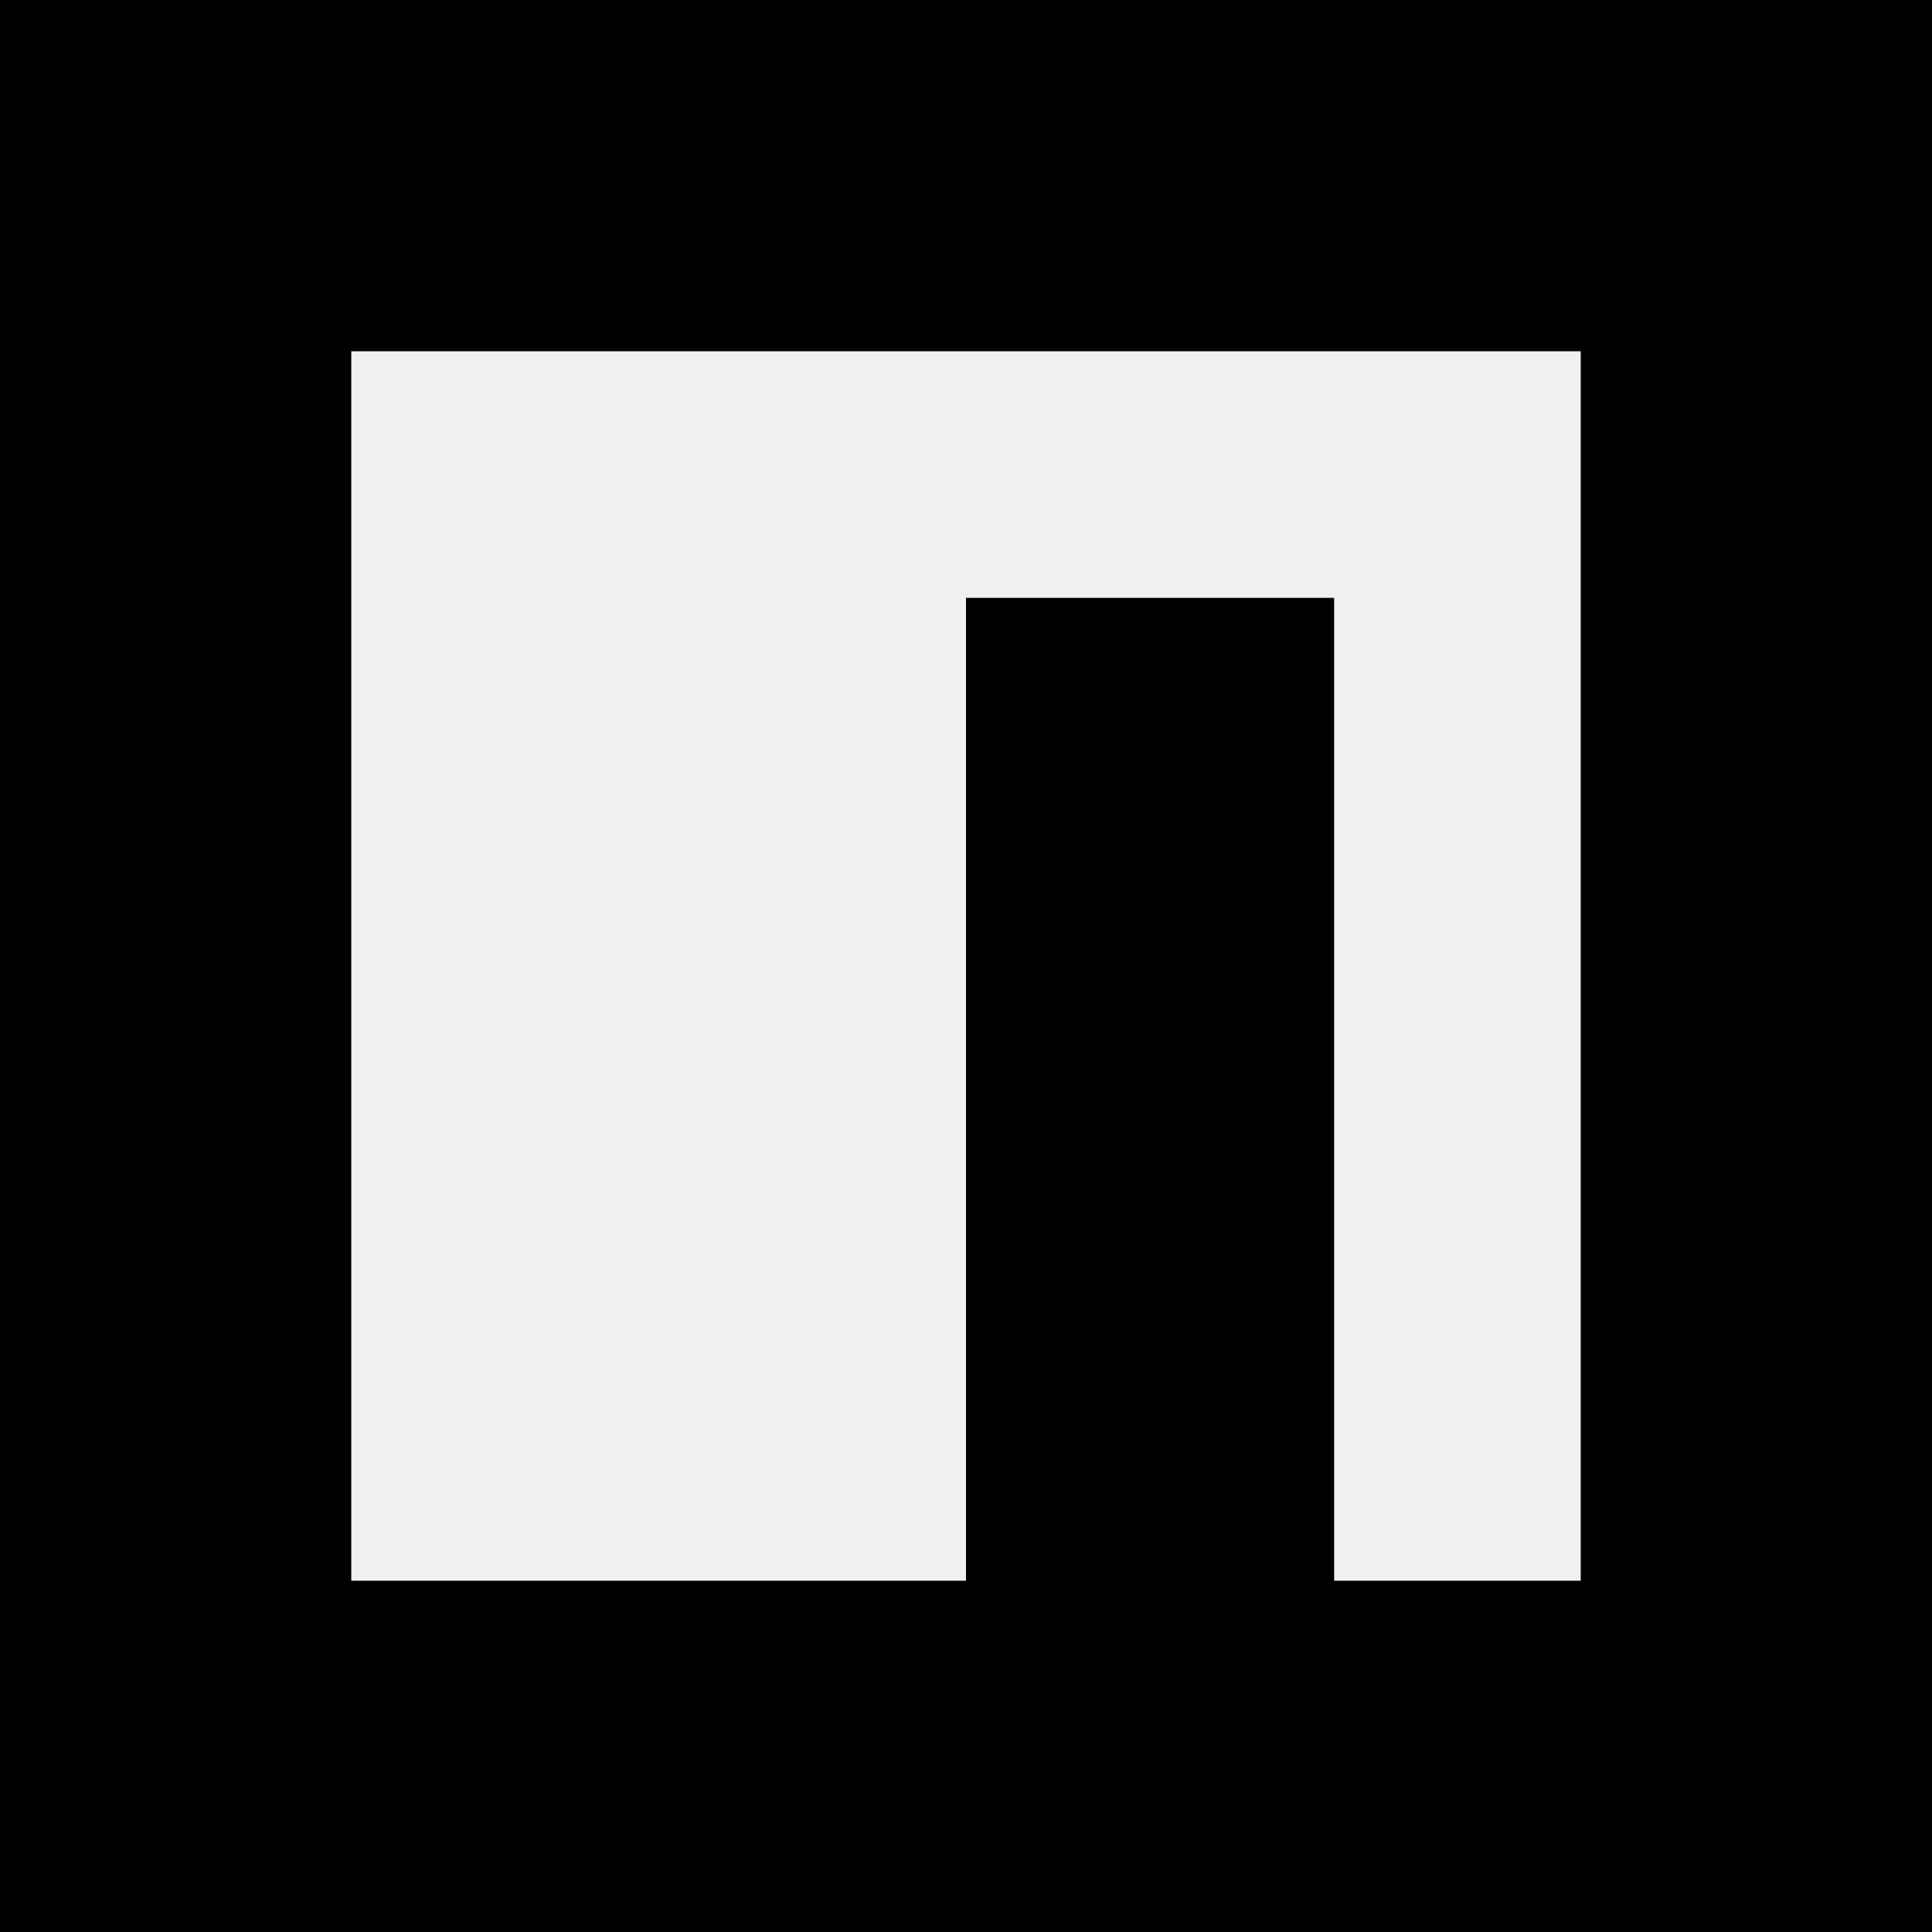
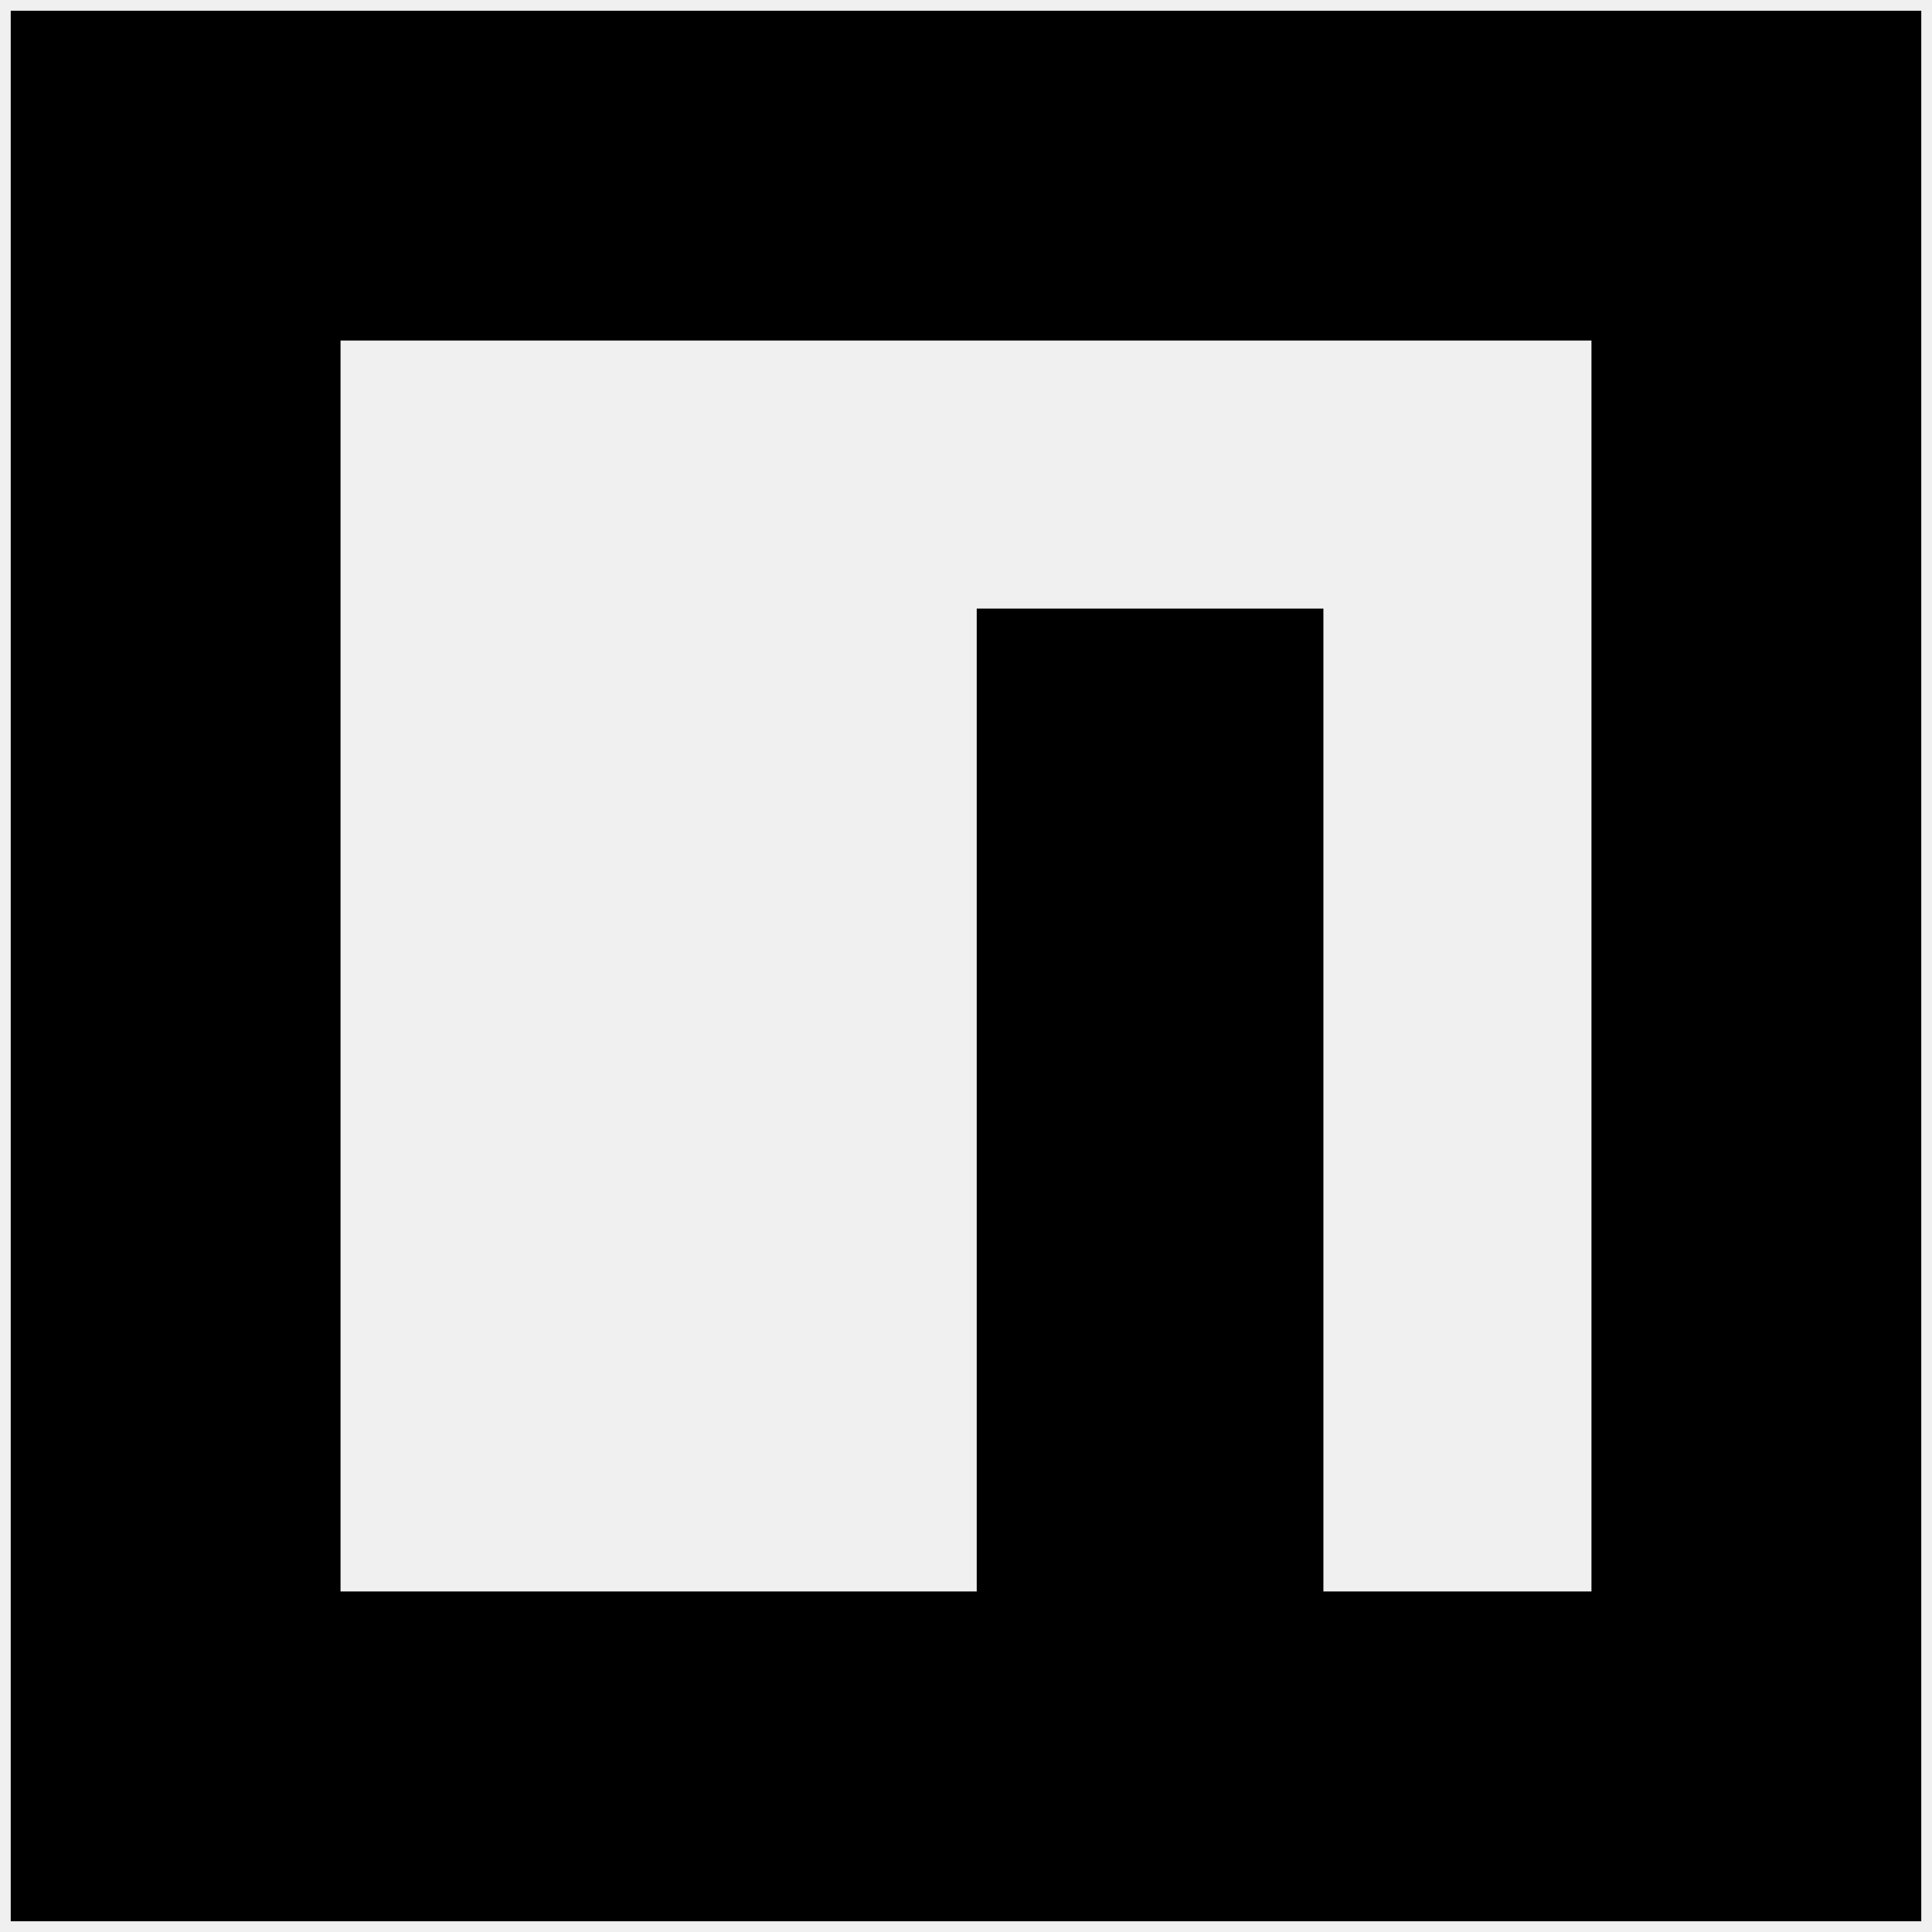
- <svg xmlns="http://www.w3.org/2000/svg" viewBox="0 0 55 55">
-   <style>@media(prefers-color-scheme:light){path{fill:#000}}@media(prefers-color-scheme:dark){path{fill:#fff}}</style>
-   <path d="M0 0v55h55V0H0zm45 45h-7.02V17.02H27.5V45H10V10h35v35z" />
+ <svg xmlns="http://www.w3.org/2000/svg" width="450" height="450" viewBox="0 0 450 450">
+   <style>
+ 		@media(prefers-color-scheme:light) {
+ 			path {
+ 				fill: #000;
+ 				stroke: #fff
+ 			}
+ 		}
+ 
+ 		@media(prefers-color-scheme:dark) {
+ 			path {
+ 				fill: #fff;
+ 				stroke: #000
+ 			}
+ 		}
+ 	</style>
+   <path stroke-width="5" d="M447.5,2.5 L447.5,447.5 L2.5,447.5 L2.5,2.5 L447.5,2.5 Z M370.682,79.318 L79.318,79.318 L79.318,370.682 L227.5,370.682 L227.5,141.755 L308.245,141.755 L308.245,370.682 L370.682,370.682 L370.682,79.318 Z" />
</svg>
